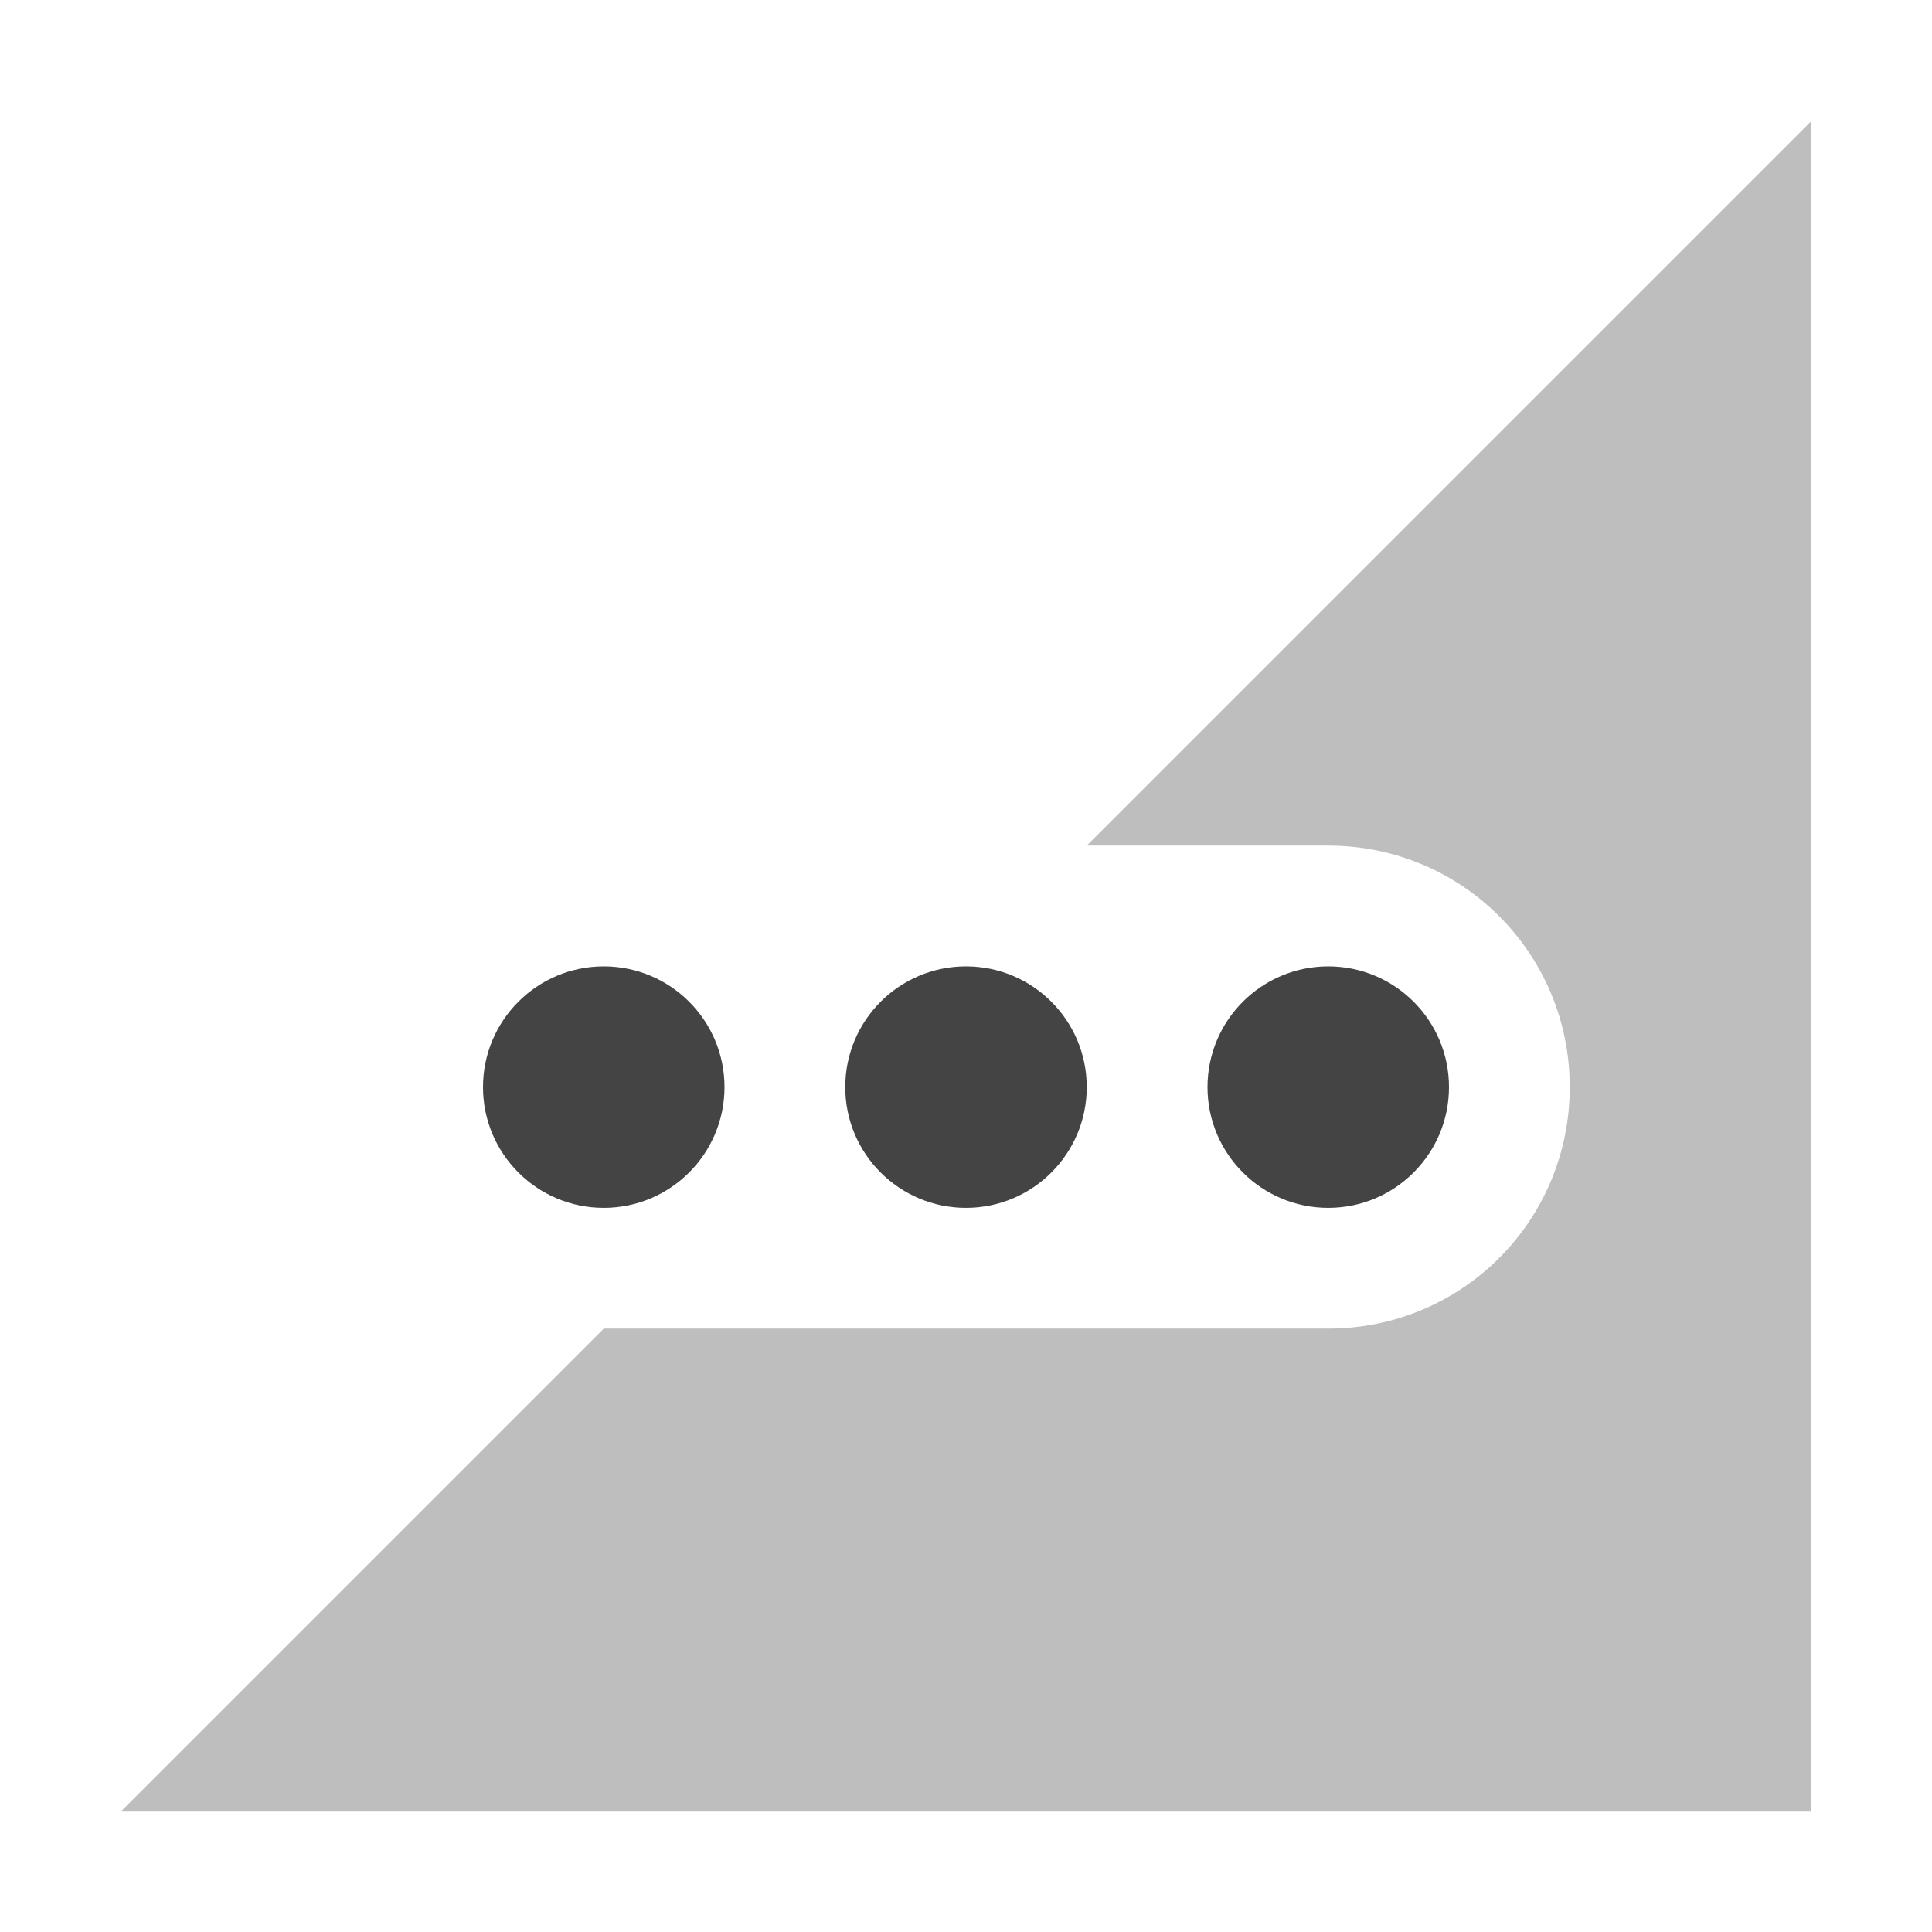
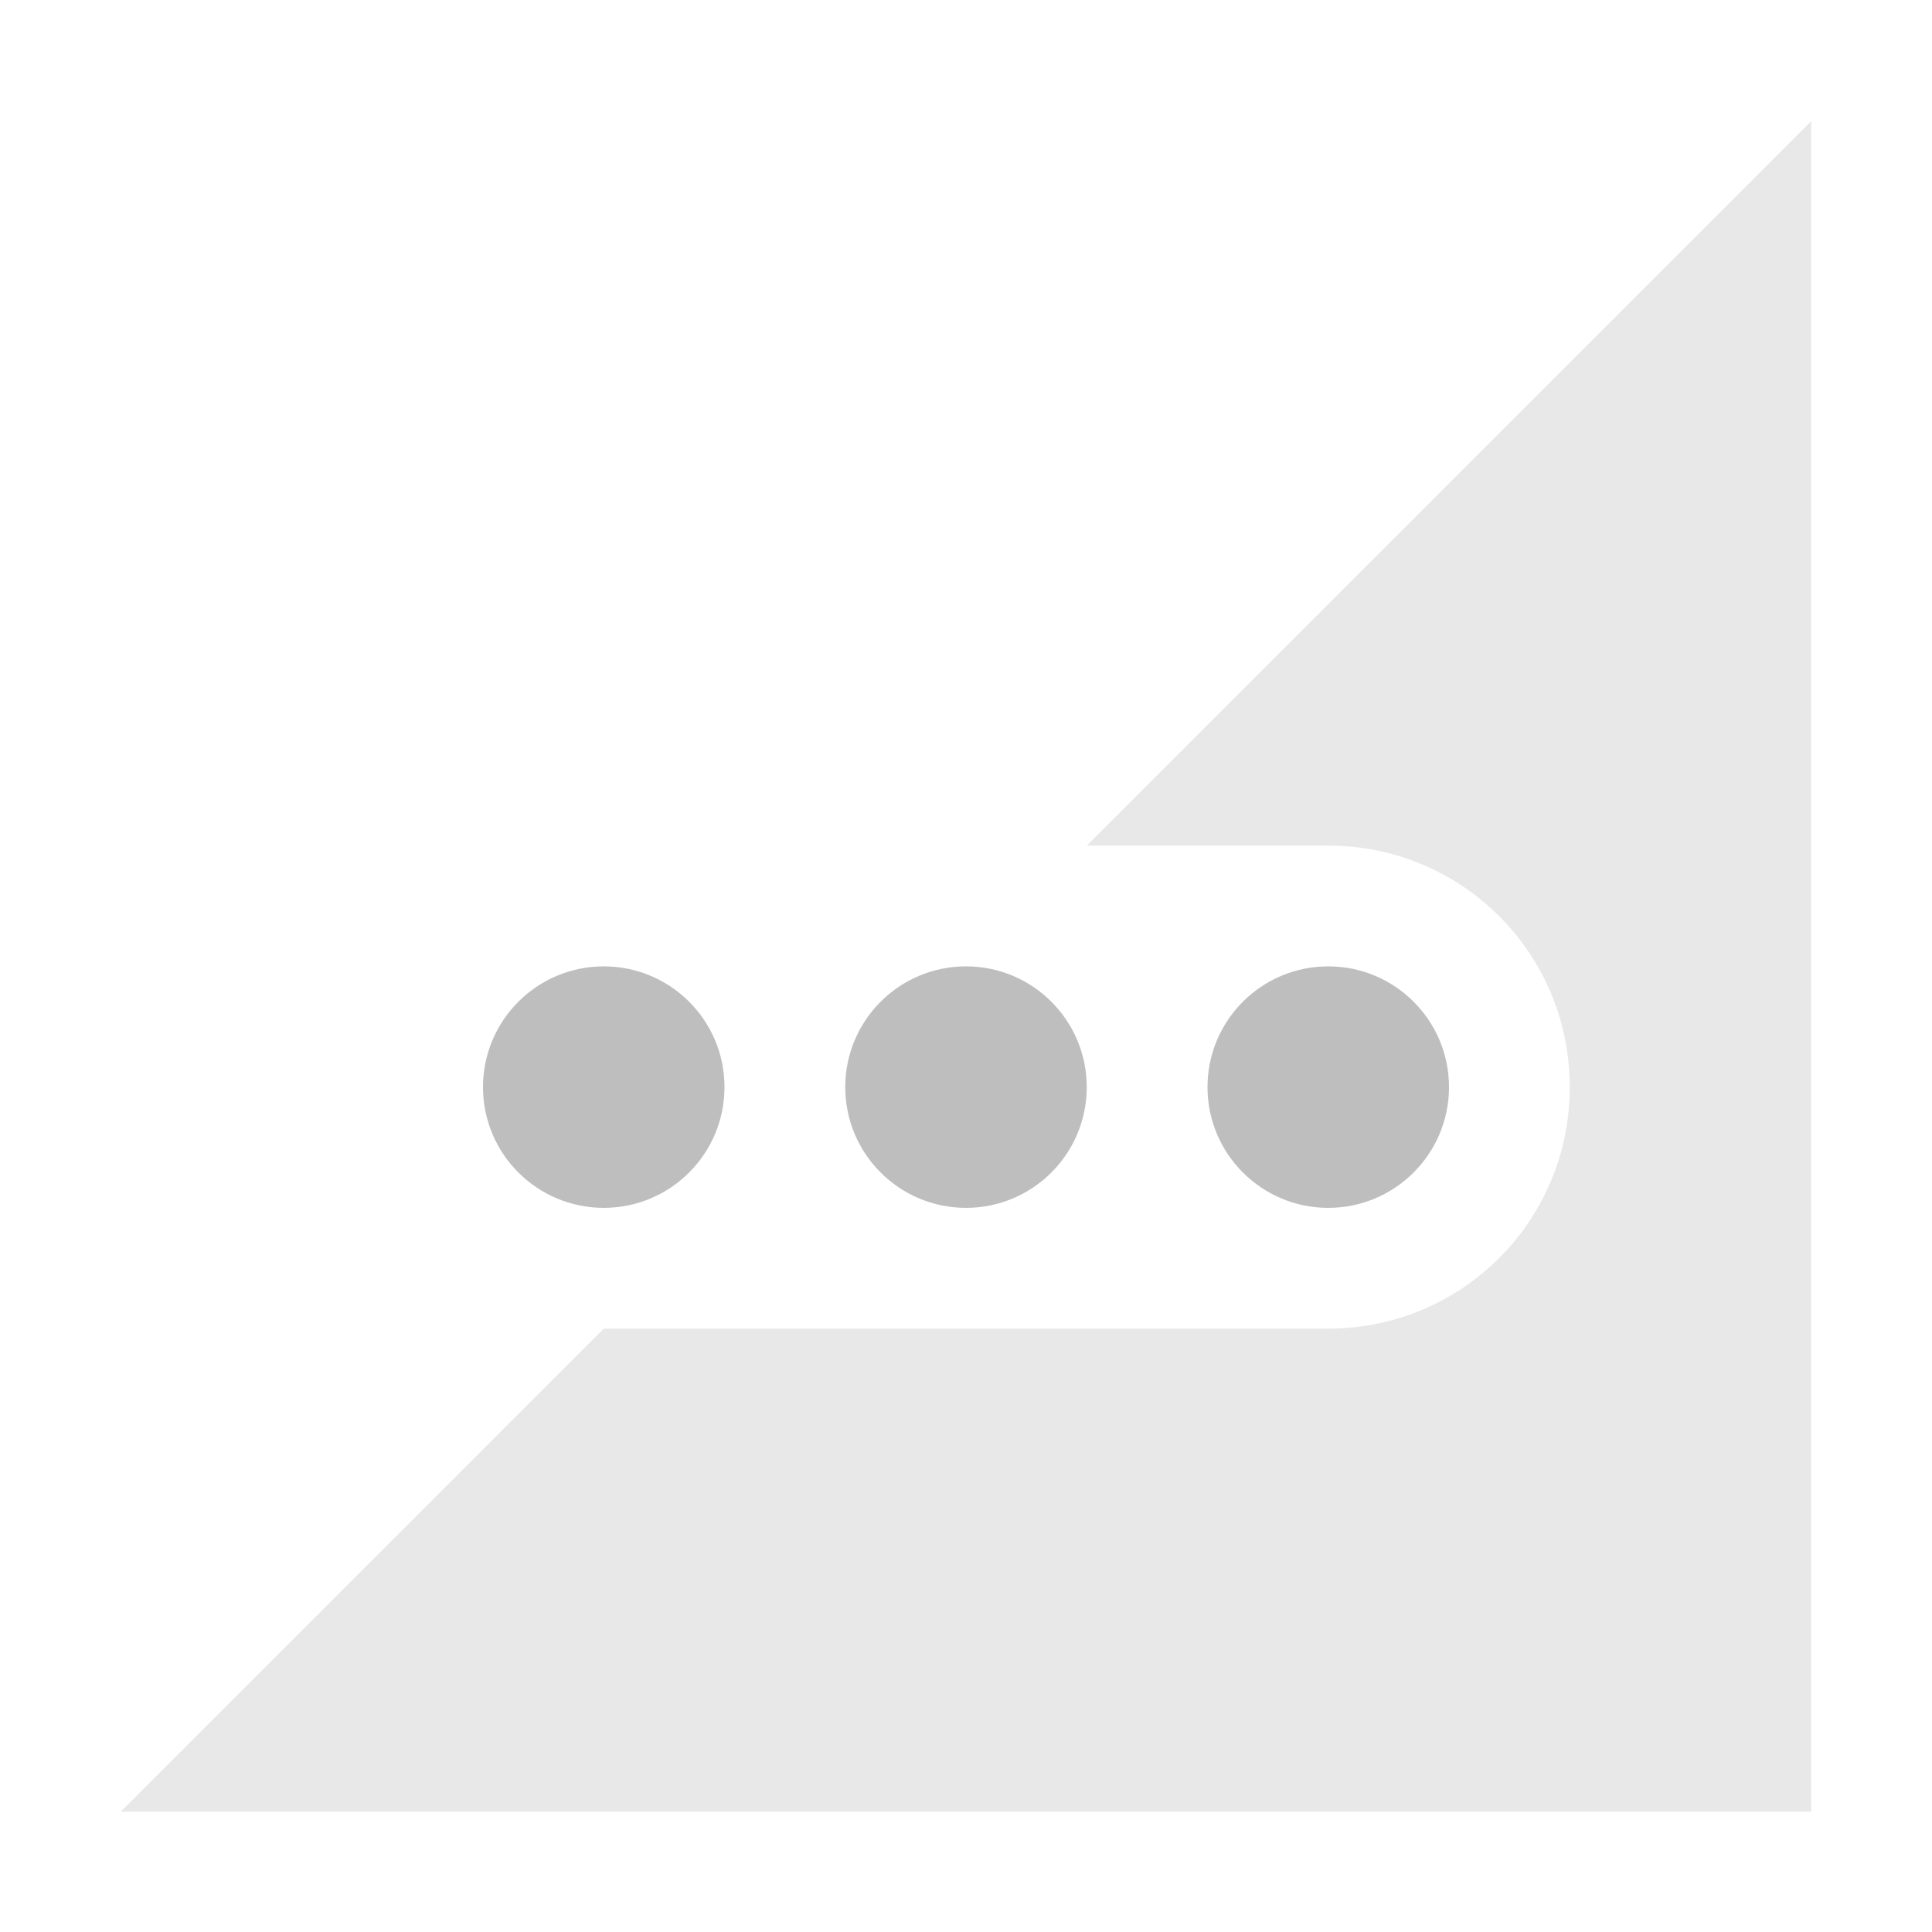
- <svg xmlns="http://www.w3.org/2000/svg" width="16" height="16" enable-background="new">
-   <defs>
-     <filter id="a" color-interpolation-filters="sRGB">
-       <feBlend mode="darken" in2="BackgroundImage" />
-     </filter>
-   </defs>
-   <g fill="#444">
+ <svg xmlns="http://www.w3.org/2000/svg" width="16" height="16" enable-background="new" version="1.1">
+   <g fill="#bebebe">
    <path d="M15 1.003l-6 6h2c1.108 0 2 .892 2 2s-.892 2-2 2H5l-4 4h14v-14z" opacity=".35" />
-     <path style="marker:none" d="M5 8.003a1 1 0 1 0 0 2 1 1 0 0 0 0-2zm3 0a1 1 0 1 0 0 2 1 1 0 0 0 0-2zm3 0a1 1 0 1 0 0 2 1 1 0 0 0 0-2z" color="#444" overflow="visible" enable-background="accumulate" />
+     <path d="m5 8.003a1 1 0 1 0 0 2 1 1 0 0 0 0-2zm3 0a1 1 0 1 0 0 2 1 1 0 0 0 0-2zm3 0a1 1 0 1 0 0 2 1 1 0 0 0 0-2z" color="#444" enable-background="accumulate" overflow="visible" />
  </g>
</svg>
